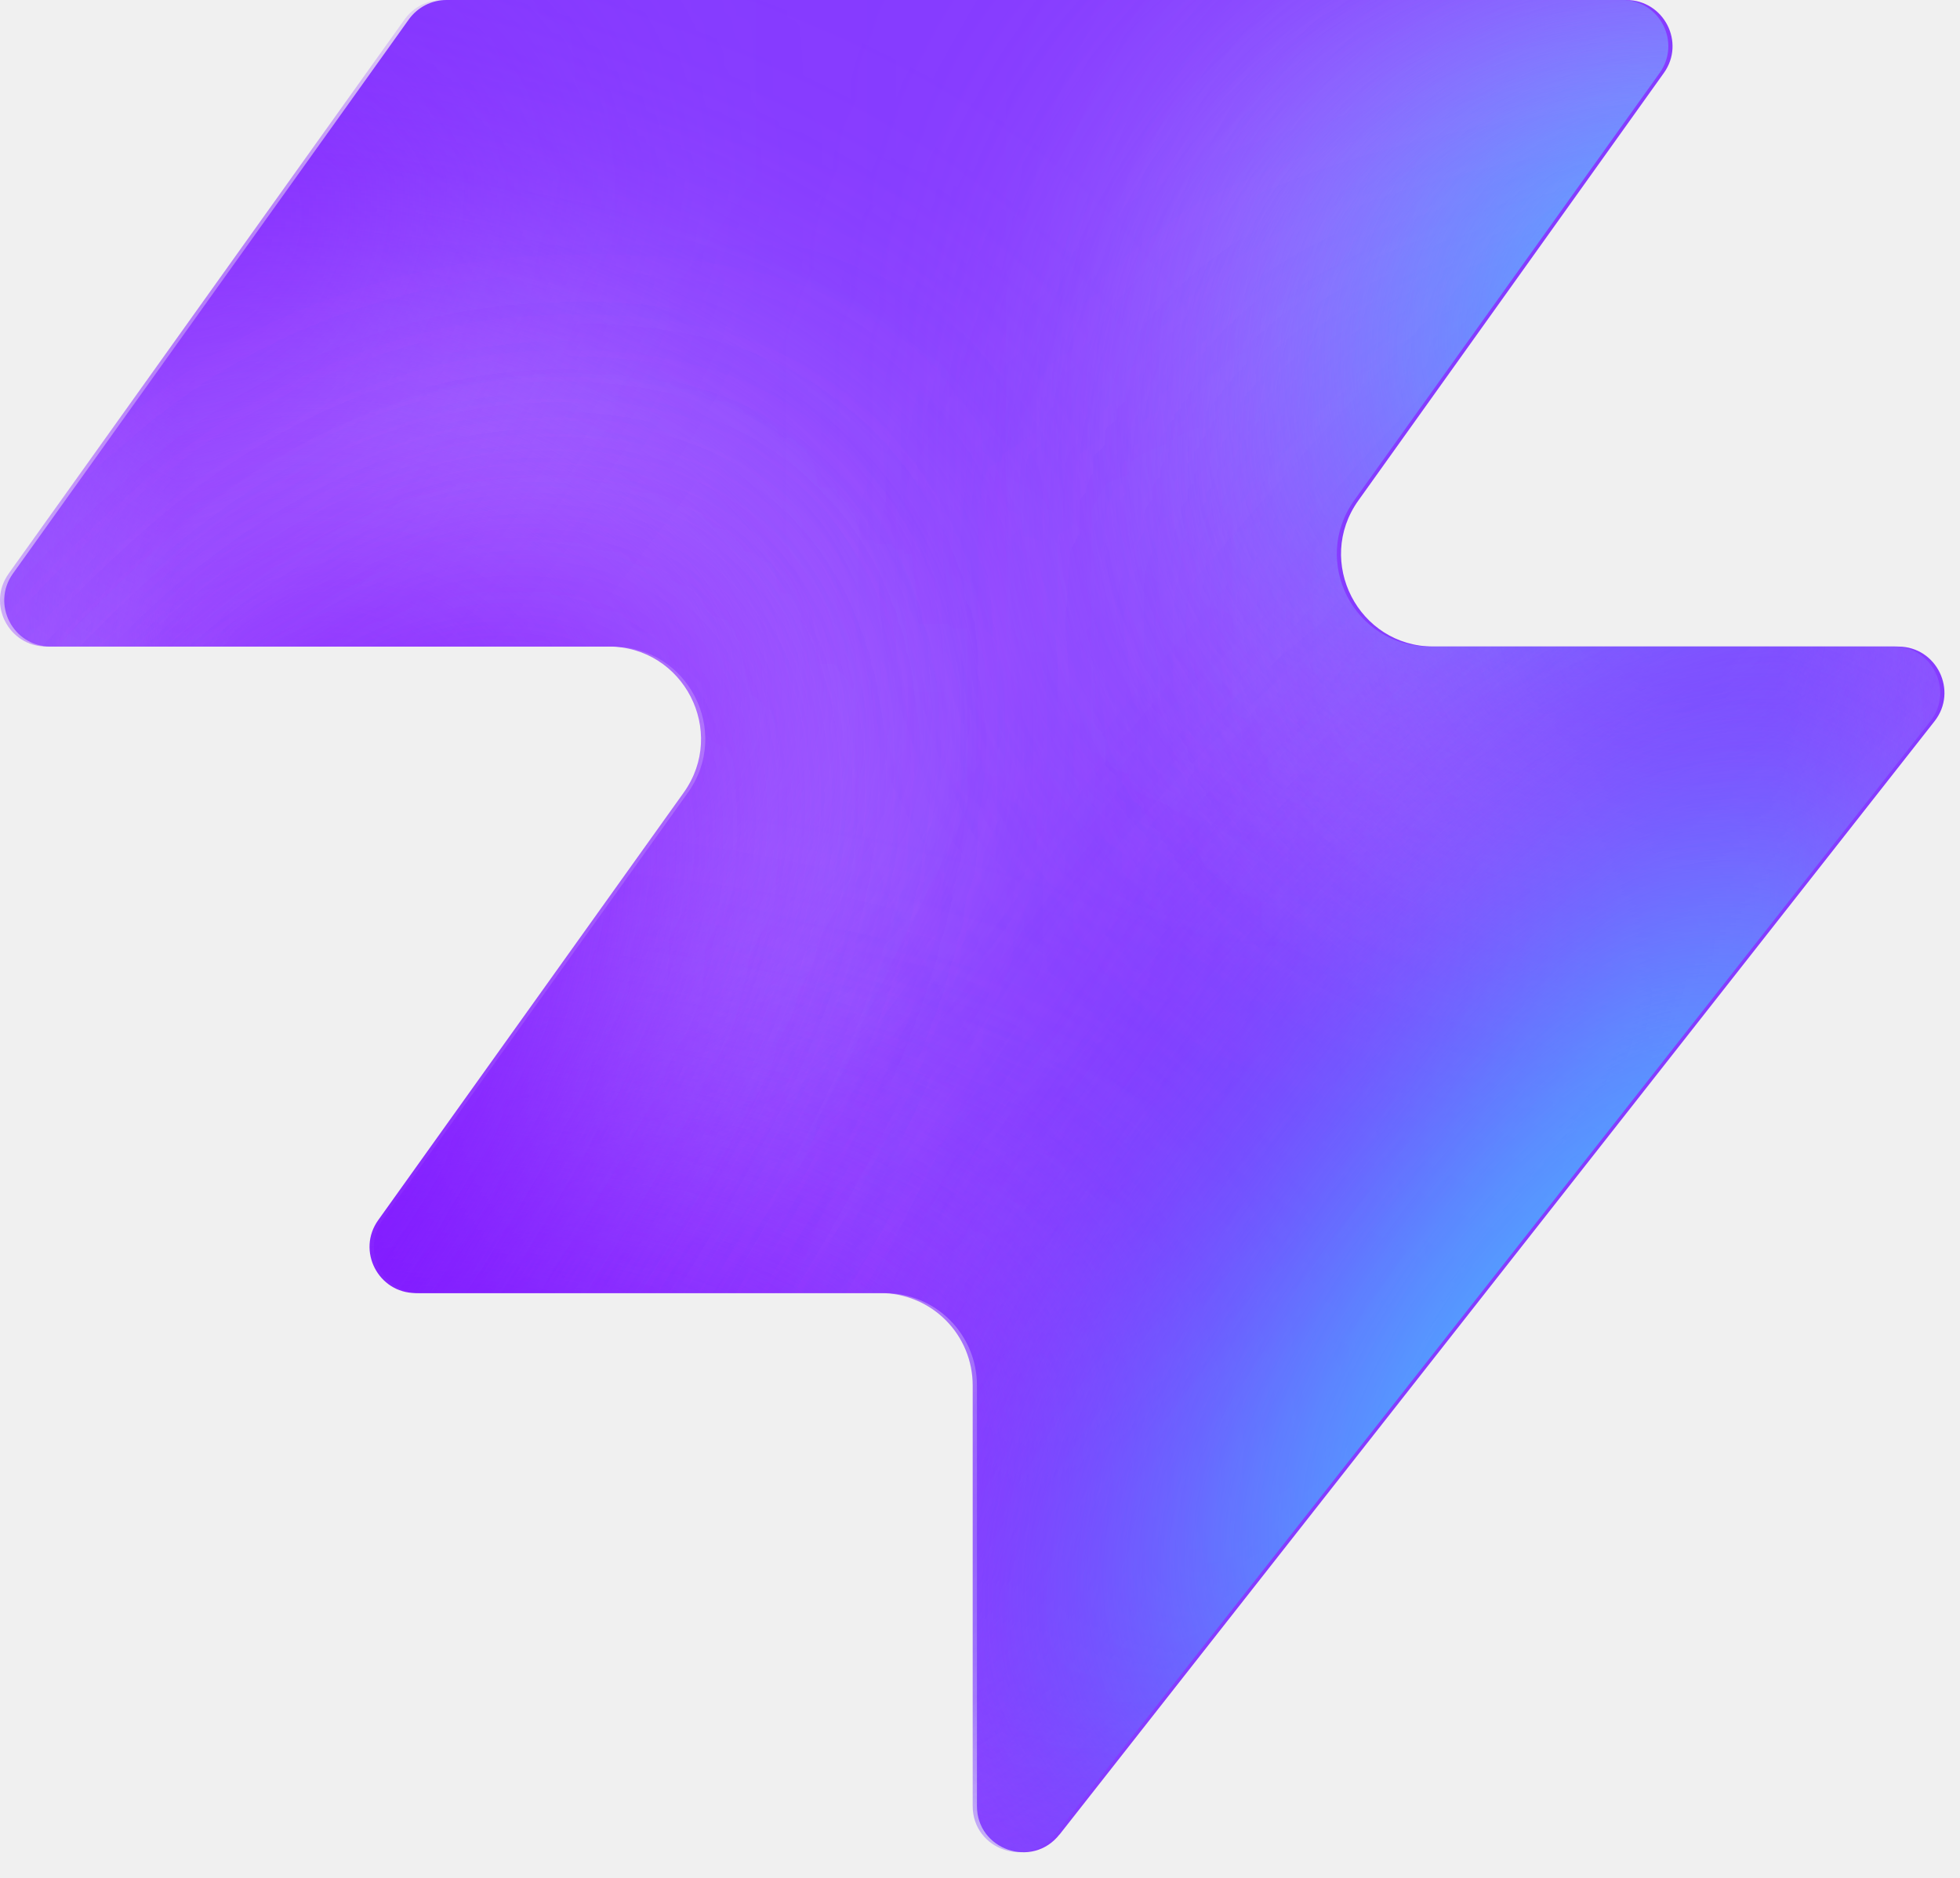
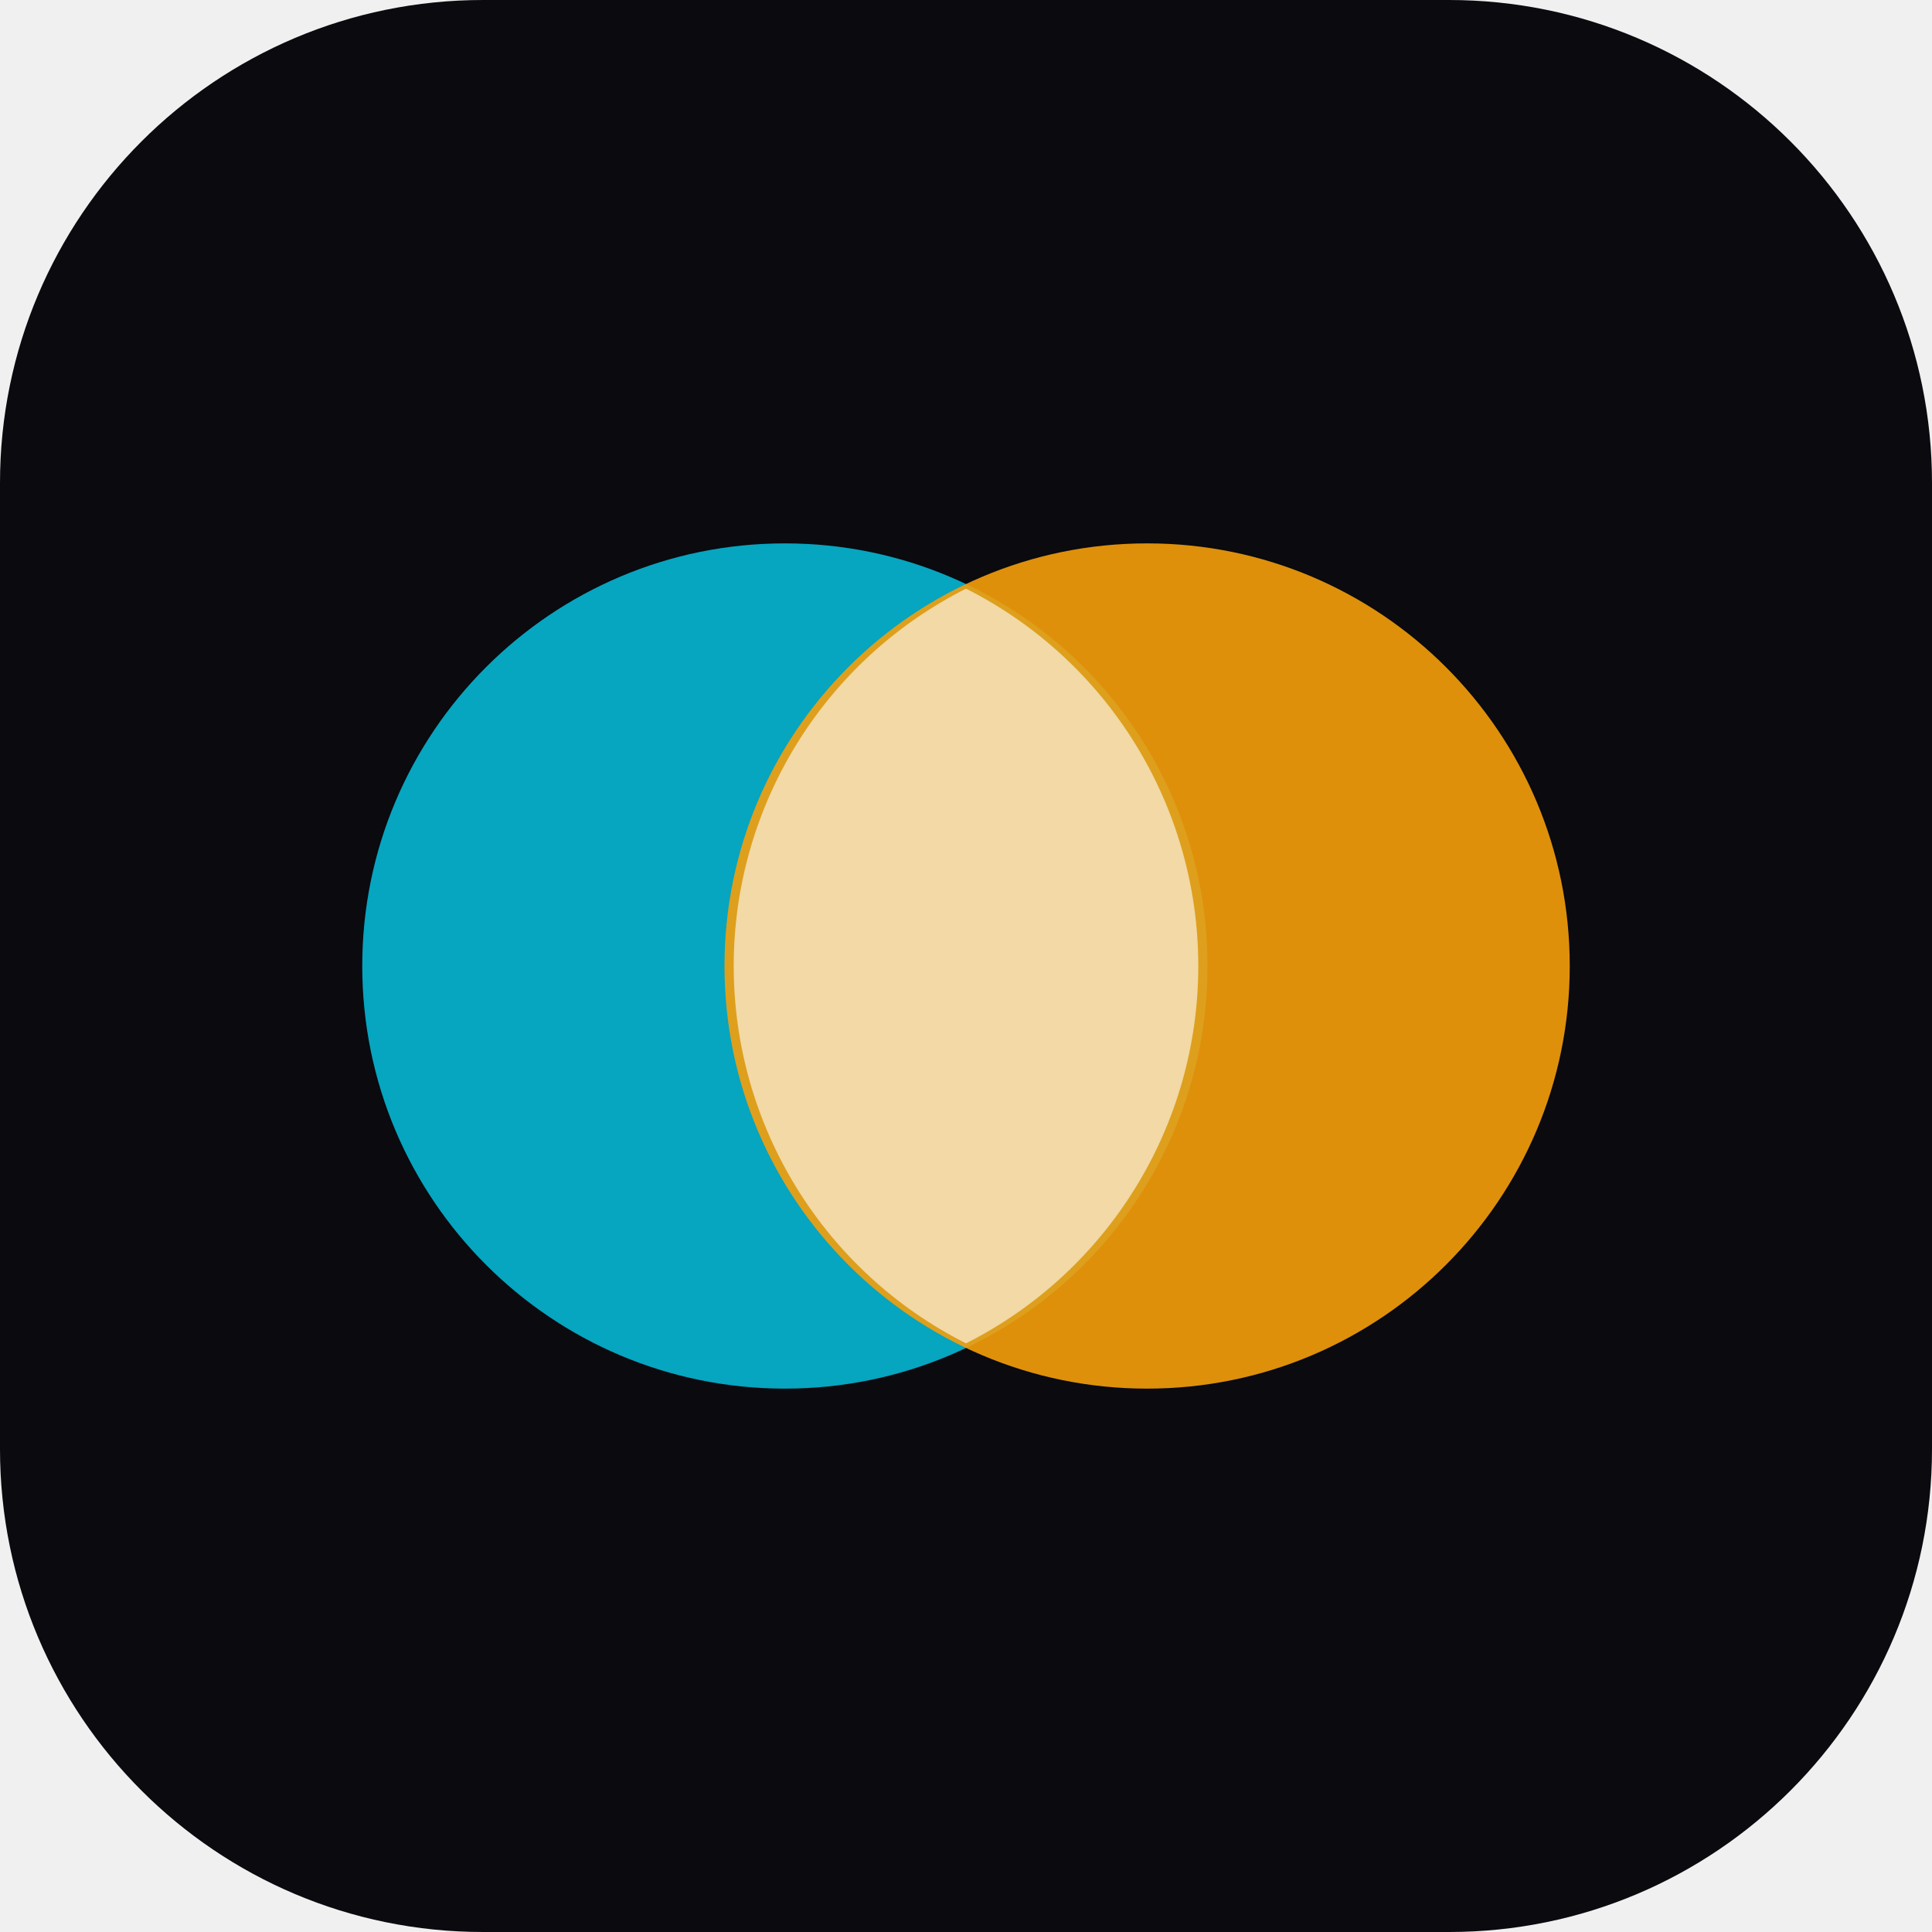
- <svg xmlns="http://www.w3.org/2000/svg" width="48" height="46" fill="none" viewBox="0 0 48 46">
-   <path fill="#863bff" d="M25.946 44.938c-.664.845-2.021.375-2.021-.698V33.937a2.26 2.26 0 0 0-2.262-2.262H10.287c-.92 0-1.456-1.04-.92-1.788l7.48-10.471c1.07-1.497 0-3.578-1.842-3.578H1.237c-.92 0-1.456-1.04-.92-1.788L10.013.474c.214-.297.556-.474.92-.474h28.894c.92 0 1.456 1.04.92 1.788l-7.48 10.471c-1.07 1.498 0 3.579 1.842 3.579h11.377c.943 0 1.473 1.088.89 1.83L25.947 44.94z" style="fill:#863bff;fill:color(display-p3 .525 .23 1);fill-opacity:1" />
-   <mask id="a" width="48" height="46" x="0" y="0" maskUnits="userSpaceOnUse" style="mask-type:alpha">
-     <path fill="#000" d="M25.842 44.938c-.664.844-2.021.375-2.021-.698V33.937a2.26 2.26 0 0 0-2.262-2.262H10.183c-.92 0-1.456-1.04-.92-1.788l7.48-10.471c1.07-1.498 0-3.579-1.842-3.579H1.133c-.92 0-1.456-1.04-.92-1.787L9.91.473c.214-.297.556-.474.92-.474h28.894c.92 0 1.456 1.04.92 1.788l-7.48 10.471c-1.07 1.498 0 3.578 1.842 3.578h11.377c.943 0 1.473 1.088.89 1.832L25.843 44.94z" style="fill:#000;fill-opacity:1" />
-   </mask>
-   <g mask="url(#a)">
-     <g filter="url(#b)">
-       <ellipse cx="5.508" cy="14.704" fill="#ede6ff" rx="5.508" ry="14.704" style="fill:#ede6ff;fill:color(display-p3 .927 .903 1);fill-opacity:1" transform="matrix(.00324 1 1 -.00324 -4.47 31.516)" />
-     </g>
-     <g filter="url(#c)">
-       <ellipse cx="10.399" cy="29.851" fill="#ede6ff" rx="10.399" ry="29.851" style="fill:#ede6ff;fill:color(display-p3 .927 .903 1);fill-opacity:1" transform="matrix(.00324 1 1 -.00324 -39.328 7.883)" />
-     </g>
-     <g filter="url(#d)">
-       <ellipse cx="5.508" cy="30.487" fill="#7e14ff" rx="5.508" ry="30.487" style="fill:#7e14ff;fill:color(display-p3 .492 .077 1);fill-opacity:1" transform="rotate(89.814 -25.913 -14.639)scale(1 -1)" />
-     </g>
-     <g filter="url(#e)">
-       <ellipse cx="5.508" cy="30.599" fill="#7e14ff" rx="5.508" ry="30.599" style="fill:#7e14ff;fill:color(display-p3 .492 .077 1);fill-opacity:1" transform="rotate(89.814 -32.644 -3.334)scale(1 -1)" />
-     </g>
-     <g filter="url(#f)">
-       <ellipse cx="5.508" cy="30.599" fill="#7e14ff" rx="5.508" ry="30.599" style="fill:#7e14ff;fill:color(display-p3 .492 .077 1);fill-opacity:1" transform="matrix(.00324 1 1 -.00324 -34.34 30.47)" />
-     </g>
-     <g filter="url(#g)">
-       <ellipse cx="14.072" cy="22.078" fill="#ede6ff" rx="14.072" ry="22.078" style="fill:#ede6ff;fill:color(display-p3 .927 .903 1);fill-opacity:1" transform="rotate(93.35 24.506 48.493)scale(-1 1)" />
-     </g>
-     <g filter="url(#h)">
-       <ellipse cx="3.47" cy="21.501" fill="#7e14ff" rx="3.47" ry="21.501" style="fill:#7e14ff;fill:color(display-p3 .492 .077 1);fill-opacity:1" transform="rotate(89.009 28.708 47.59)scale(-1 1)" />
-     </g>
-     <g filter="url(#i)">
-       <ellipse cx="3.47" cy="21.501" fill="#7e14ff" rx="3.47" ry="21.501" style="fill:#7e14ff;fill:color(display-p3 .492 .077 1);fill-opacity:1" transform="rotate(89.009 28.708 47.59)scale(-1 1)" />
-     </g>
-     <g filter="url(#j)">
-       <ellipse cx=".387" cy="8.972" fill="#7e14ff" rx="4.407" ry="29.108" style="fill:#7e14ff;fill:color(display-p3 .492 .077 1);fill-opacity:1" transform="rotate(39.51 .387 8.972)" />
-     </g>
-     <g filter="url(#k)">
-       <ellipse cx="47.523" cy="-6.092" fill="#7e14ff" rx="4.407" ry="29.108" style="fill:#7e14ff;fill:color(display-p3 .492 .077 1);fill-opacity:1" transform="rotate(37.892 47.523 -6.092)" />
-     </g>
-     <g filter="url(#l)">
-       <ellipse cx="41.412" cy="6.333" fill="#47bfff" rx="5.971" ry="9.665" style="fill:#47bfff;fill:color(display-p3 .28 .748 1);fill-opacity:1" transform="rotate(37.892 41.412 6.333)" />
-     </g>
-     <g filter="url(#m)">
-       <ellipse cx="-1.879" cy="38.332" fill="#7e14ff" rx="4.407" ry="29.108" style="fill:#7e14ff;fill:color(display-p3 .492 .077 1);fill-opacity:1" transform="rotate(37.892 -1.88 38.332)" />
-     </g>
-     <g filter="url(#n)">
-       <ellipse cx="-1.879" cy="38.332" fill="#7e14ff" rx="4.407" ry="29.108" style="fill:#7e14ff;fill:color(display-p3 .492 .077 1);fill-opacity:1" transform="rotate(37.892 -1.88 38.332)" />
-     </g>
-     <g filter="url(#o)">
-       <ellipse cx="35.651" cy="29.907" fill="#7e14ff" rx="4.407" ry="29.108" style="fill:#7e14ff;fill:color(display-p3 .492 .077 1);fill-opacity:1" transform="rotate(37.892 35.651 29.907)" />
-     </g>
-     <g filter="url(#p)">
-       <ellipse cx="38.418" cy="32.4" fill="#47bfff" rx="5.971" ry="15.297" style="fill:#47bfff;fill:color(display-p3 .28 .748 1);fill-opacity:1" transform="rotate(37.892 38.418 32.4)" />
-     </g>
-   </g>
-   <defs>
-     <filter id="b" width="60.045" height="41.654" x="-19.77" y="16.149" color-interpolation-filters="sRGB" filterUnits="userSpaceOnUse">
-       <feFlood flood-opacity="0" result="BackgroundImageFix" />
-       <feBlend in="SourceGraphic" in2="BackgroundImageFix" result="shape" />
-       <feGaussianBlur result="effect1_foregroundBlur_2002_17158" stdDeviation="7.659" />
-     </filter>
-     <filter id="c" width="90.34" height="51.437" x="-54.613" y="-7.533" color-interpolation-filters="sRGB" filterUnits="userSpaceOnUse">
-       <feFlood flood-opacity="0" result="BackgroundImageFix" />
-       <feBlend in="SourceGraphic" in2="BackgroundImageFix" result="shape" />
-       <feGaussianBlur result="effect1_foregroundBlur_2002_17158" stdDeviation="7.659" />
-     </filter>
-     <filter id="d" width="79.355" height="29.4" x="-49.64" y="2.03" color-interpolation-filters="sRGB" filterUnits="userSpaceOnUse">
-       <feFlood flood-opacity="0" result="BackgroundImageFix" />
-       <feBlend in="SourceGraphic" in2="BackgroundImageFix" result="shape" />
-       <feGaussianBlur result="effect1_foregroundBlur_2002_17158" stdDeviation="4.596" />
-     </filter>
-     <filter id="e" width="79.579" height="29.4" x="-45.045" y="20.029" color-interpolation-filters="sRGB" filterUnits="userSpaceOnUse">
-       <feFlood flood-opacity="0" result="BackgroundImageFix" />
-       <feBlend in="SourceGraphic" in2="BackgroundImageFix" result="shape" />
-       <feGaussianBlur result="effect1_foregroundBlur_2002_17158" stdDeviation="4.596" />
-     </filter>
-     <filter id="f" width="79.579" height="29.4" x="-43.513" y="21.178" color-interpolation-filters="sRGB" filterUnits="userSpaceOnUse">
-       <feFlood flood-opacity="0" result="BackgroundImageFix" />
-       <feBlend in="SourceGraphic" in2="BackgroundImageFix" result="shape" />
-       <feGaussianBlur result="effect1_foregroundBlur_2002_17158" stdDeviation="4.596" />
-     </filter>
-     <filter id="g" width="74.749" height="58.852" x="15.756" y="-17.901" color-interpolation-filters="sRGB" filterUnits="userSpaceOnUse">
-       <feFlood flood-opacity="0" result="BackgroundImageFix" />
-       <feBlend in="SourceGraphic" in2="BackgroundImageFix" result="shape" />
-       <feGaussianBlur result="effect1_foregroundBlur_2002_17158" stdDeviation="7.659" />
-     </filter>
-     <filter id="h" width="61.377" height="25.362" x="23.548" y="2.284" color-interpolation-filters="sRGB" filterUnits="userSpaceOnUse">
-       <feFlood flood-opacity="0" result="BackgroundImageFix" />
-       <feBlend in="SourceGraphic" in2="BackgroundImageFix" result="shape" />
-       <feGaussianBlur result="effect1_foregroundBlur_2002_17158" stdDeviation="4.596" />
-     </filter>
-     <filter id="i" width="61.377" height="25.362" x="23.548" y="2.284" color-interpolation-filters="sRGB" filterUnits="userSpaceOnUse">
-       <feFlood flood-opacity="0" result="BackgroundImageFix" />
-       <feBlend in="SourceGraphic" in2="BackgroundImageFix" result="shape" />
-       <feGaussianBlur result="effect1_foregroundBlur_2002_17158" stdDeviation="4.596" />
-     </filter>
-     <filter id="j" width="56.045" height="63.649" x="-27.636" y="-22.853" color-interpolation-filters="sRGB" filterUnits="userSpaceOnUse">
-       <feFlood flood-opacity="0" result="BackgroundImageFix" />
-       <feBlend in="SourceGraphic" in2="BackgroundImageFix" result="shape" />
-       <feGaussianBlur result="effect1_foregroundBlur_2002_17158" stdDeviation="4.596" />
-     </filter>
-     <filter id="k" width="54.814" height="64.646" x="20.116" y="-38.415" color-interpolation-filters="sRGB" filterUnits="userSpaceOnUse">
-       <feFlood flood-opacity="0" result="BackgroundImageFix" />
-       <feBlend in="SourceGraphic" in2="BackgroundImageFix" result="shape" />
-       <feGaussianBlur result="effect1_foregroundBlur_2002_17158" stdDeviation="4.596" />
-     </filter>
-     <filter id="l" width="33.541" height="35.313" x="24.641" y="-11.323" color-interpolation-filters="sRGB" filterUnits="userSpaceOnUse">
-       <feFlood flood-opacity="0" result="BackgroundImageFix" />
-       <feBlend in="SourceGraphic" in2="BackgroundImageFix" result="shape" />
-       <feGaussianBlur result="effect1_foregroundBlur_2002_17158" stdDeviation="4.596" />
-     </filter>
-     <filter id="m" width="54.814" height="64.646" x="-29.286" y="6.009" color-interpolation-filters="sRGB" filterUnits="userSpaceOnUse">
-       <feFlood flood-opacity="0" result="BackgroundImageFix" />
-       <feBlend in="SourceGraphic" in2="BackgroundImageFix" result="shape" />
-       <feGaussianBlur result="effect1_foregroundBlur_2002_17158" stdDeviation="4.596" />
-     </filter>
-     <filter id="n" width="54.814" height="64.646" x="-29.286" y="6.009" color-interpolation-filters="sRGB" filterUnits="userSpaceOnUse">
-       <feFlood flood-opacity="0" result="BackgroundImageFix" />
-       <feBlend in="SourceGraphic" in2="BackgroundImageFix" result="shape" />
-       <feGaussianBlur result="effect1_foregroundBlur_2002_17158" stdDeviation="4.596" />
-     </filter>
-     <filter id="o" width="54.814" height="64.646" x="8.244" y="-2.416" color-interpolation-filters="sRGB" filterUnits="userSpaceOnUse">
-       <feFlood flood-opacity="0" result="BackgroundImageFix" />
-       <feBlend in="SourceGraphic" in2="BackgroundImageFix" result="shape" />
-       <feGaussianBlur result="effect1_foregroundBlur_2002_17158" stdDeviation="4.596" />
-     </filter>
-     <filter id="p" width="39.409" height="43.623" x="18.713" y="10.588" color-interpolation-filters="sRGB" filterUnits="userSpaceOnUse">
-       <feFlood flood-opacity="0" result="BackgroundImageFix" />
-       <feBlend in="SourceGraphic" in2="BackgroundImageFix" result="shape" />
-       <feGaussianBlur result="effect1_foregroundBlur_2002_17158" stdDeviation="4.596" />
-     </filter>
-   </defs>
+ <svg xmlns="http://www.w3.org/2000/svg" viewBox="0 0 64 64">
+   <rect width="64" height="64" rx="16" fill="#0A0A0F" />
+   <circle cx="26" cy="32" r="14" fill="#06b6d4" opacity="0.9" />
+   <circle cx="38" cy="32" r="14" fill="#f59e0b" opacity="0.9" />
+   <path d="M 32 19.5 A 14 14 0 0 1 32 44.5 A 14 14 0 0 1 32 19.5 Z" fill="#ffffff" opacity="0.6" />
</svg>
